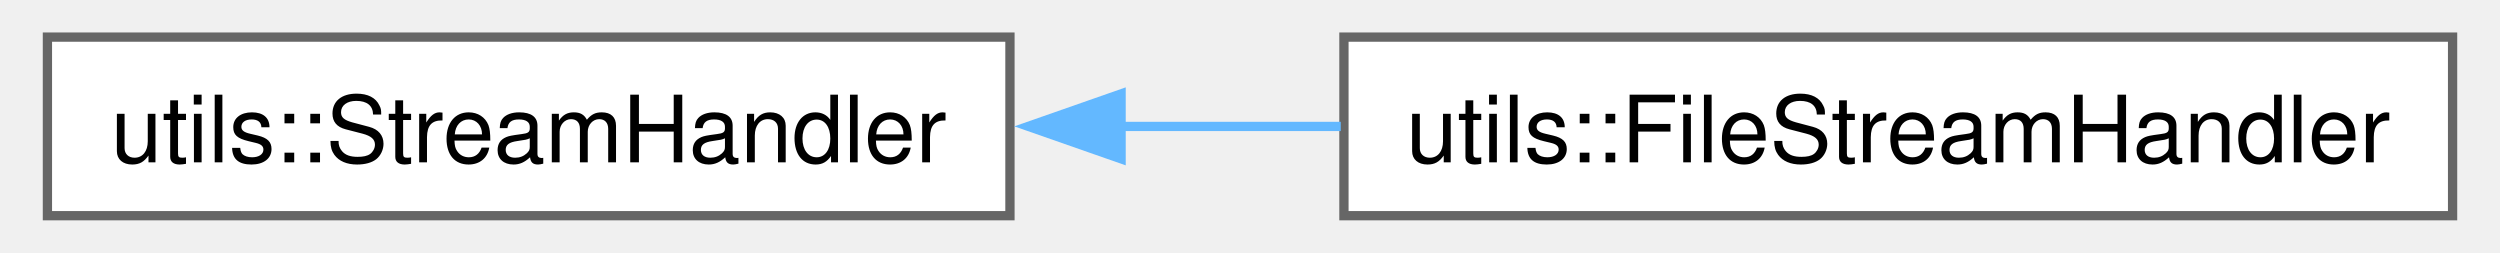
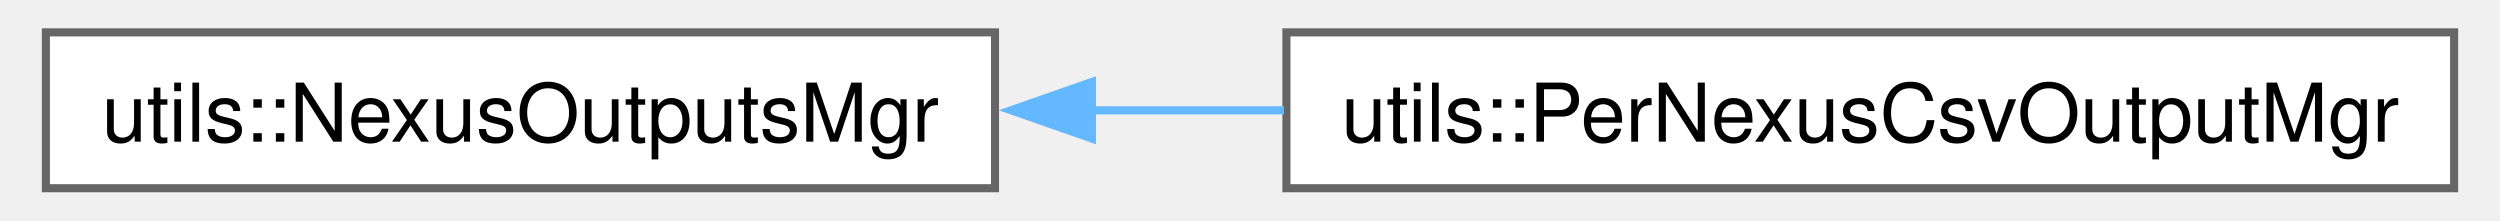
- <svg xmlns="http://www.w3.org/2000/svg" xmlns:xlink="http://www.w3.org/1999/xlink" width="267pt" height="27pt" viewBox="0.00 0.00 267.25 27.25">
+ <svg xmlns="http://www.w3.org/2000/svg" xmlns:xlink="http://www.w3.org/1999/xlink" width="306pt" height="27pt" viewBox="0.00 0.00 305.50 27.25">
  <g id="graph0" class="graph" transform="scale(1 1) rotate(0) translate(4 23.25)">
    <g id="Node000000" class="node">
      <g id="a_Node000000">
-         <a xlink:href="classutils_1_1_stream_handler.html" target="_top" xlink:title="This class provides a copyable interface to a std::ostream or std::ostream like object that may not s...">
-           <polygon fill="white" stroke="#666666" points="103.75,-19.25 0,-19.25 0,0 103.75,0 103.75,-19.25" />
-           <text text-anchor="middle" x="51.88" y="-5.75" font-family="Helvetica,sans-Serif" font-size="10.00">utils::StreamHandler</text>
+         <a xlink:href="classutils_1_1_nexus_outputs_mgr.html" target="_top" xlink:title="Abstract class for managing and writing to nexus data files.">
+           <polygon fill="white" stroke="#666666" points="117.25,-19.25 0,-19.25 0,0 117.25,0 117.25,-19.25" />
+           <text text-anchor="middle" x="58.62" y="-5.75" font-family="Helvetica,sans-Serif" font-size="10.00">utils::NexusOutputsMgr</text>
        </a>
      </g>
    </g>
    <g id="Node000001" class="node">
      <g id="a_Node000001">
-         <a xlink:href="classutils_1_1_file_stream_handler.html" target="_top" xlink:title=" ">
-           <polygon fill="white" stroke="#666666" points="259.25,-19.25 139.75,-19.25 139.75,0 259.25,0 259.25,-19.25" />
-           <text text-anchor="middle" x="199.5" y="-5.75" font-family="Helvetica,sans-Serif" font-size="10.00">utils::FileStreamHandler</text>
+         <a xlink:href="classutils_1_1_per_nexus_csv_output_mgr.html" target="_top" xlink:title="Subtype that manages/writes per-nexus data files in CSV format.">
+           <polygon fill="white" stroke="#666666" points="297.5,-19.25 153.25,-19.25 153.25,0 297.5,0 297.5,-19.25" />
+           <text text-anchor="middle" x="225.38" y="-5.75" font-family="Helvetica,sans-Serif" font-size="10.00">utils::PerNexusCsvOutputMgr</text>
        </a>
      </g>
    </g>
    <g id="edge86_Node000000_Node000001" class="edge">
      <g id="a_edge86_Node000000_Node000001">
        <a xlink:title=" ">
-           <path fill="none" stroke="#63b8ff" d="M115.63,-9.62C123.52,-9.62 131.58,-9.62 139.41,-9.62" />
-           <polygon fill="#63b8ff" stroke="#63b8ff" points="115.73,-6.13 105.73,-9.63 115.73,-13.13 115.73,-6.13" />
+           <path fill="none" stroke="#63b8ff" d="M129.11,-9.62C137,-9.62 145.04,-9.62 152.95,-9.62" />
+           <polygon fill="#63b8ff" stroke="#63b8ff" points="129.22,-6.13 119.22,-9.63 129.22,-13.13 129.22,-6.13" />
        </a>
      </g>
    </g>
  </g>
</svg>
